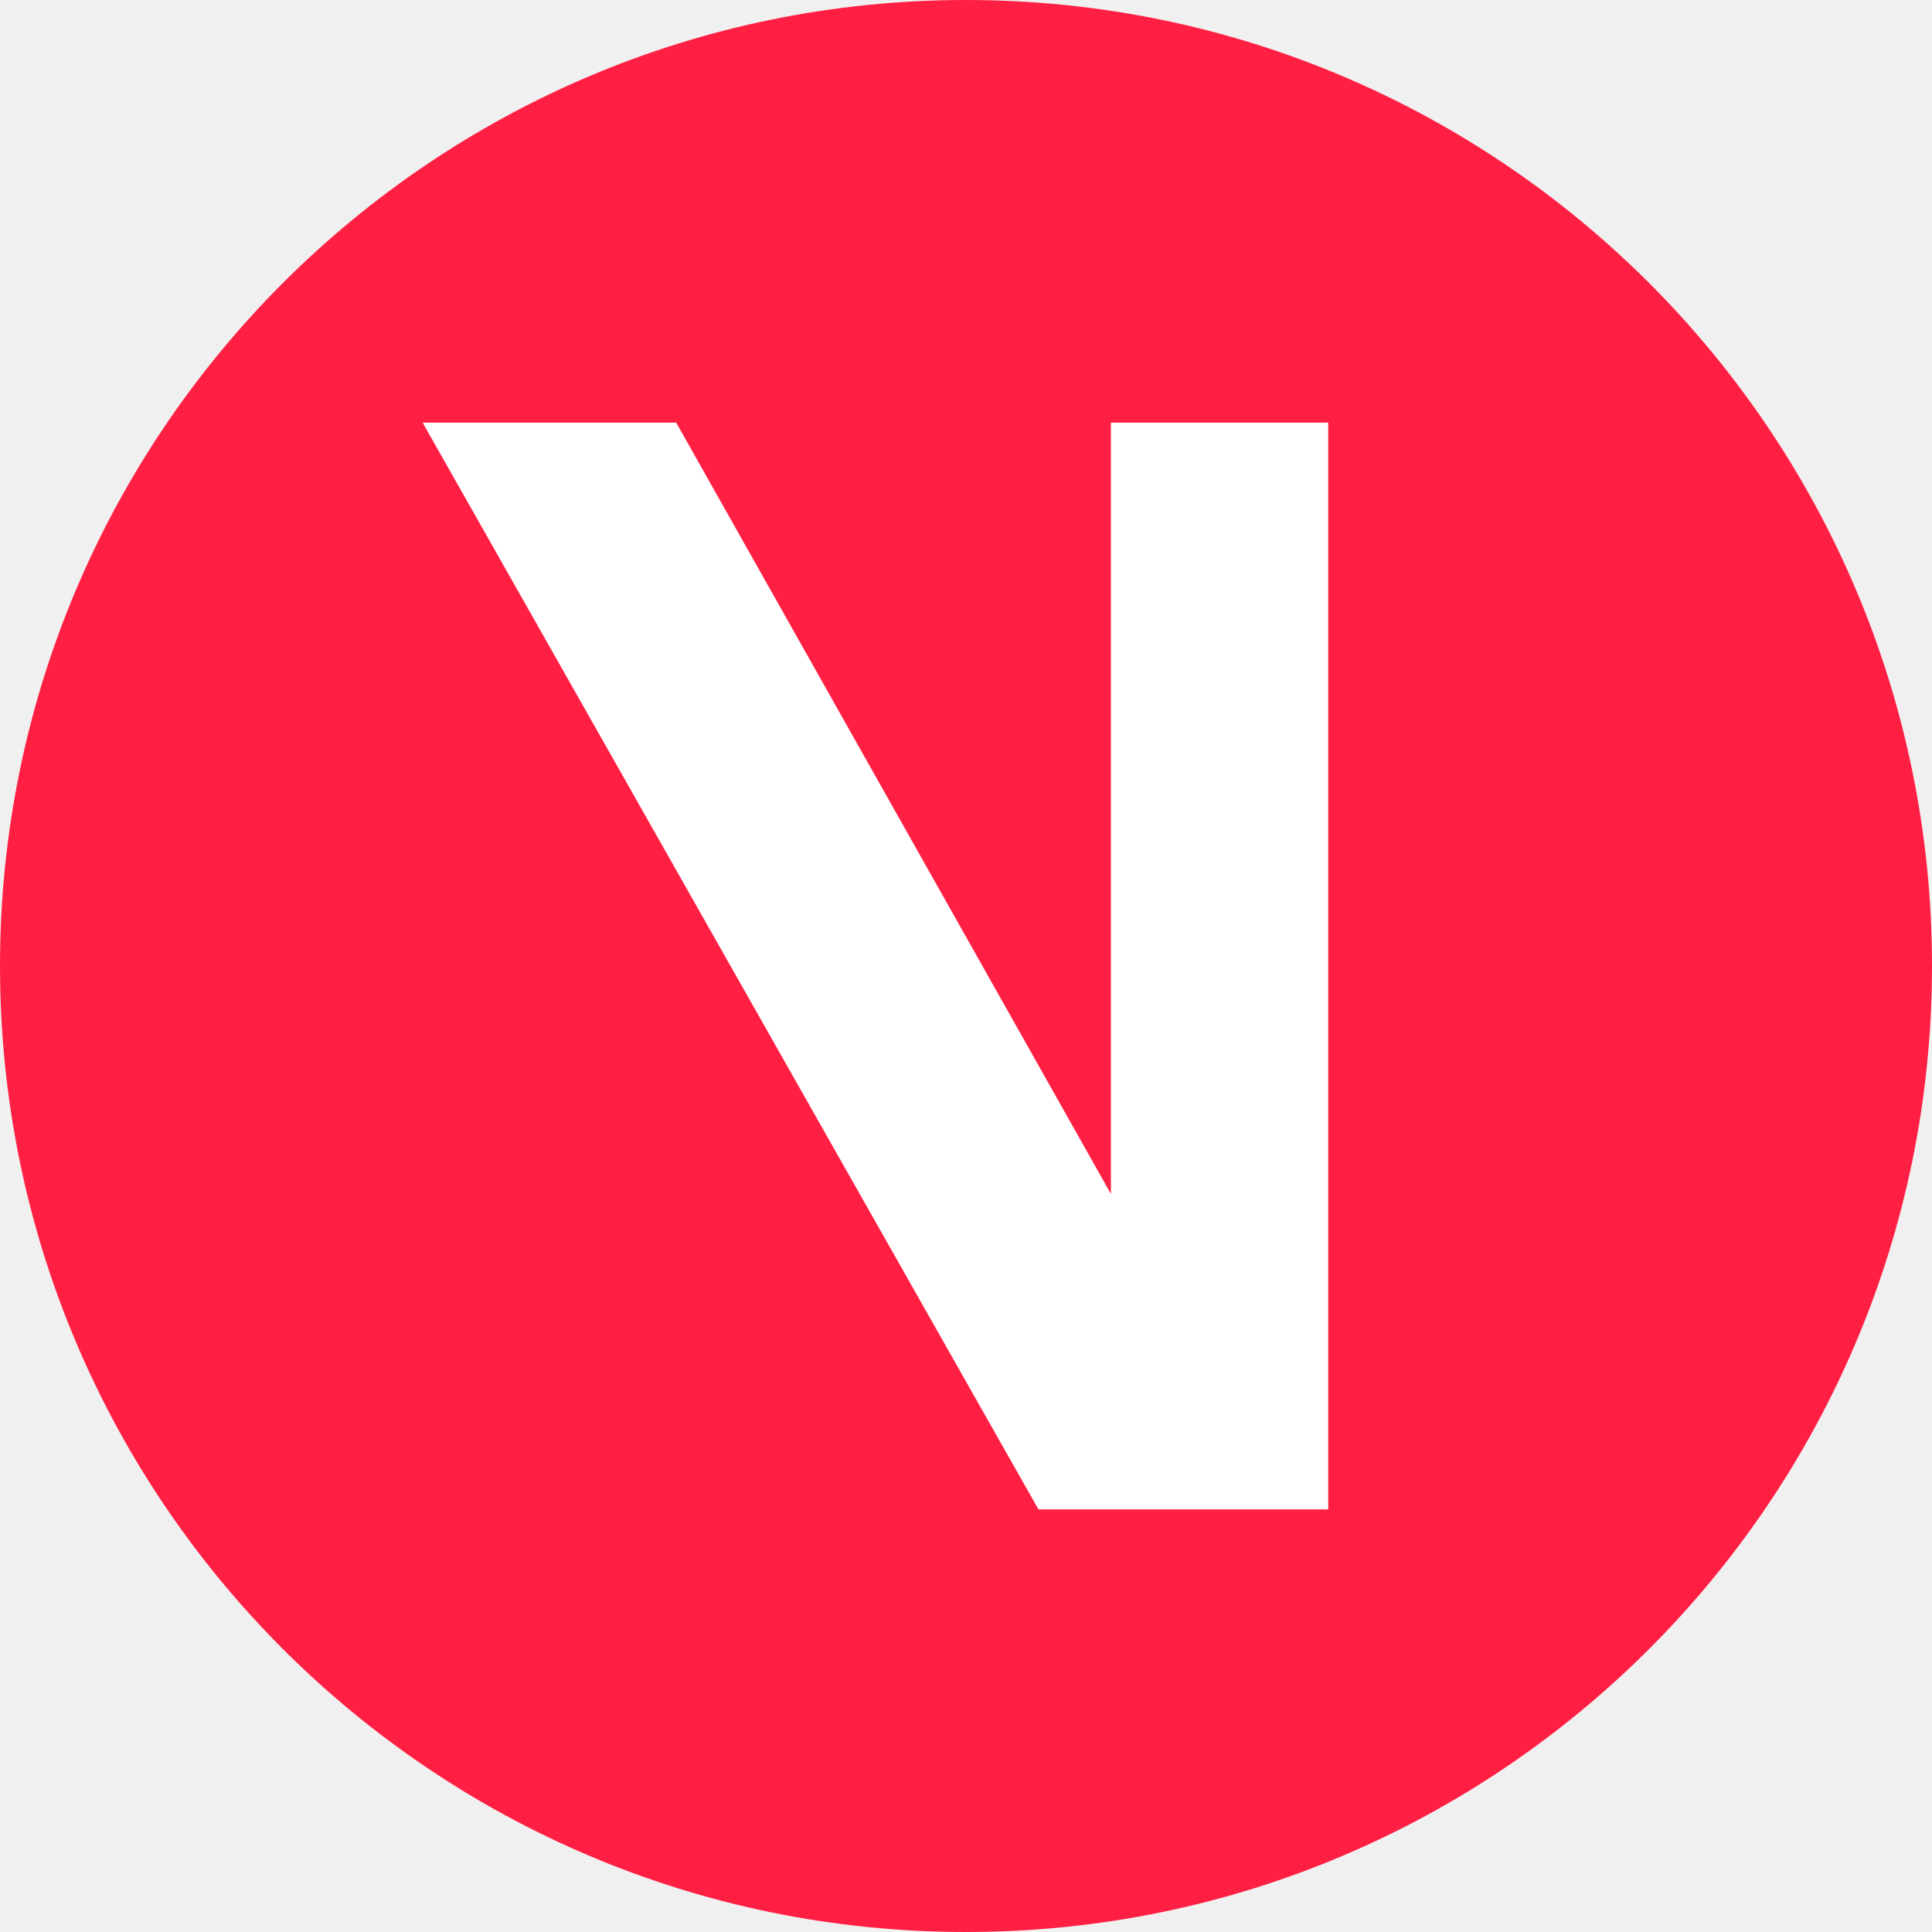
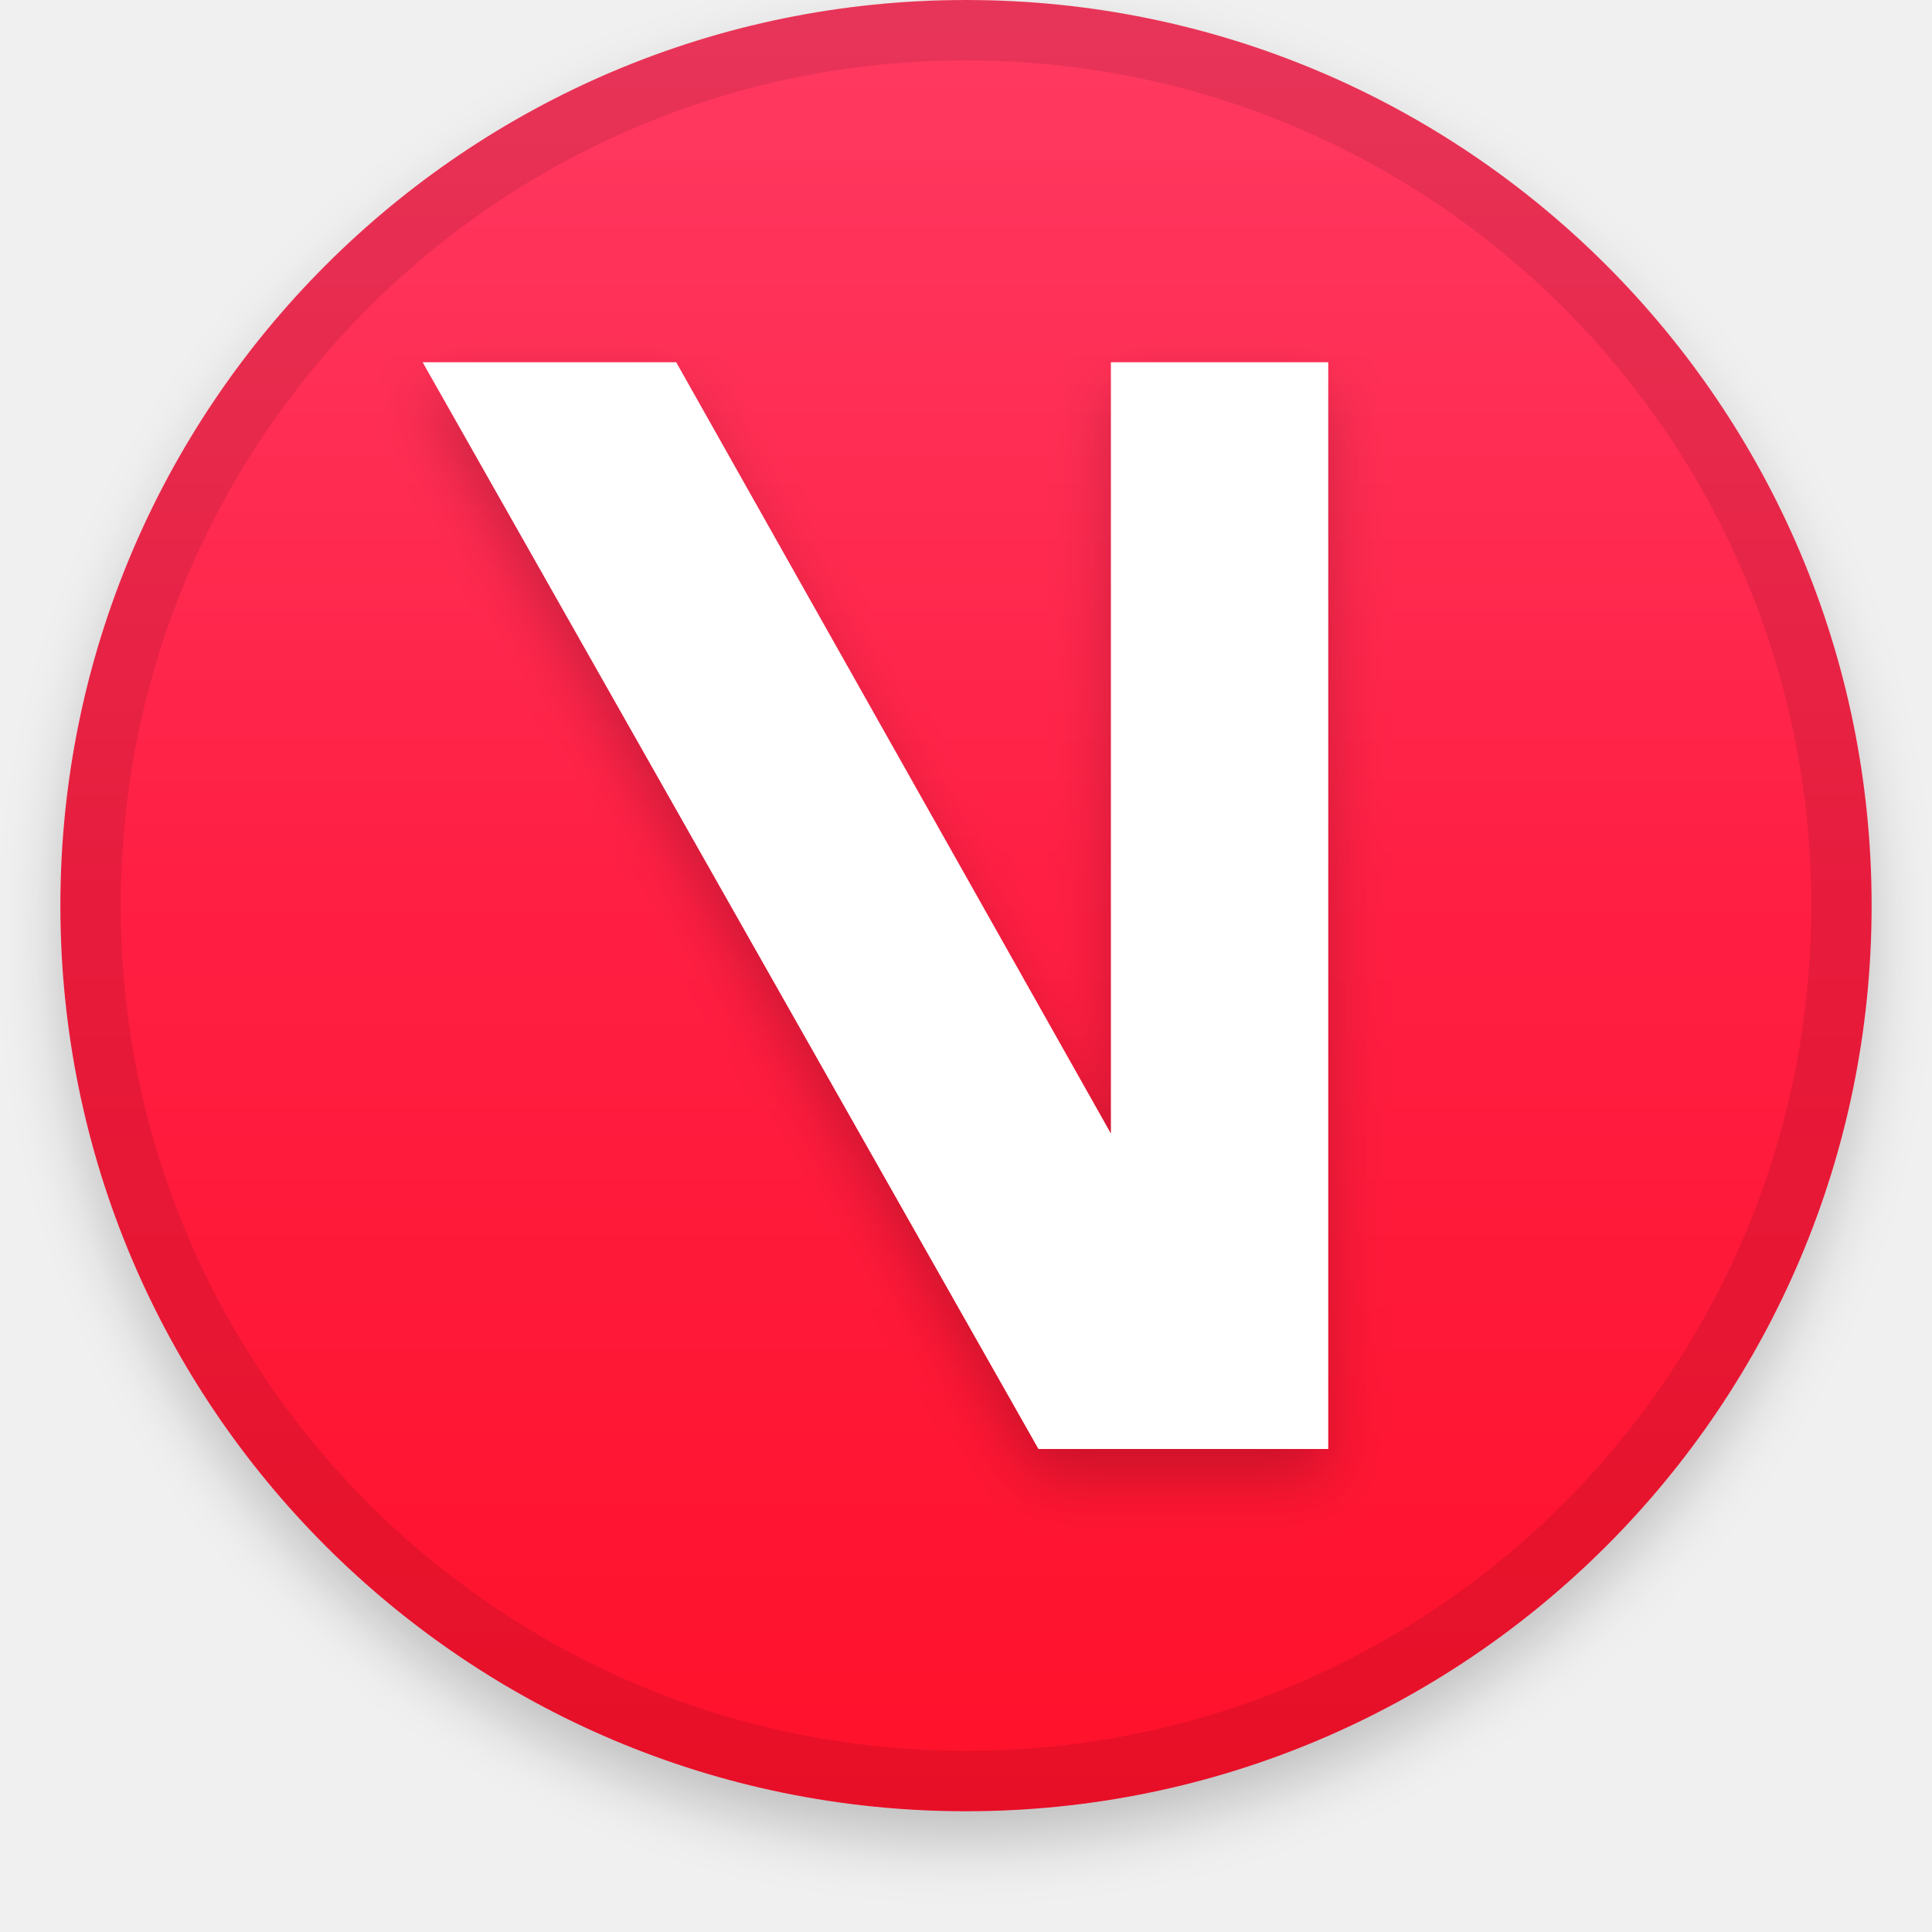
- <svg xmlns="http://www.w3.org/2000/svg" height="32" viewBox="0 0 32 32" width="32">
+ <svg xmlns="http://www.w3.org/2000/svg" xmlns:xlink="http://www.w3.org/1999/xlink" width="32" height="32" viewBox="0 0 32 32">
+   <defs>
+     <filter id="a" width="111.7%" height="111.7%" x="-5.8%" y="-4.2%" filterUnits="objectBoundingBox">
+       <feOffset dy=".5" in="SourceAlpha" result="shadowOffsetOuter1" />
+       <feGaussianBlur in="shadowOffsetOuter1" result="shadowBlurOuter1" stdDeviation=".5" />
+       <feComposite in="shadowBlurOuter1" in2="SourceAlpha" operator="out" result="shadowBlurOuter1" />
+       <feColorMatrix in="shadowBlurOuter1" values="0 0 0 0 0 0 0 0 0 0 0 0 0 0 0 0 0 0 0.199 0" />
+     </filter>
+     <filter id="d" width="123.3%" height="119.4%" x="-11.7%" y="-6.9%" filterUnits="objectBoundingBox">
+       <feOffset dy=".5" in="SourceAlpha" result="shadowOffsetOuter1" />
+       <feGaussianBlur in="shadowOffsetOuter1" result="shadowBlurOuter1" stdDeviation=".5" />
+       <feColorMatrix in="shadowBlurOuter1" values="0 0 0 0 0 0 0 0 0 0 0 0 0 0 0 0 0 0 0.204 0" />
+     </filter>
+     <linearGradient id="c" x1="50%" x2="50%" y1="0%" y2="100%">
+       <stop offset="0%" stop-color="#FFF" stop-opacity=".5" />
+       <stop offset="100%" stop-opacity=".5" />
+     </linearGradient>
+     <circle id="b" cx="16" cy="15" r="15" />
+     <path id="e" d="M7 6h4.2l7.2 12.775V6H22v18h-4.8L7 6" />
+   </defs>
  <g fill="none">
-     <circle cx="16" cy="16" fill="#ff1f43" r="16" />
-     <path d="M7 7h4.2l7.2 12.775V7H22v18h-4.8z" fill="#fff" />
+     <use fill="#000" filter="url(#a)" xlink:href="#b" />
+     <use fill="#FF1F43" fill-rule="evenodd" xlink:href="#b" />
+     <use fill="url(#c)" fill-rule="evenodd" style="mix-blend-mode:soft-light" xlink:href="#b" />
+     <circle cx="16" cy="15" r="14.5" stroke="#000" stroke-opacity=".097" />
+     <use fill="#000" filter="url(#d)" xlink:href="#e" />
+     <use fill="#FFF" fill-rule="evenodd" xlink:href="#e" />
  </g>
</svg>
